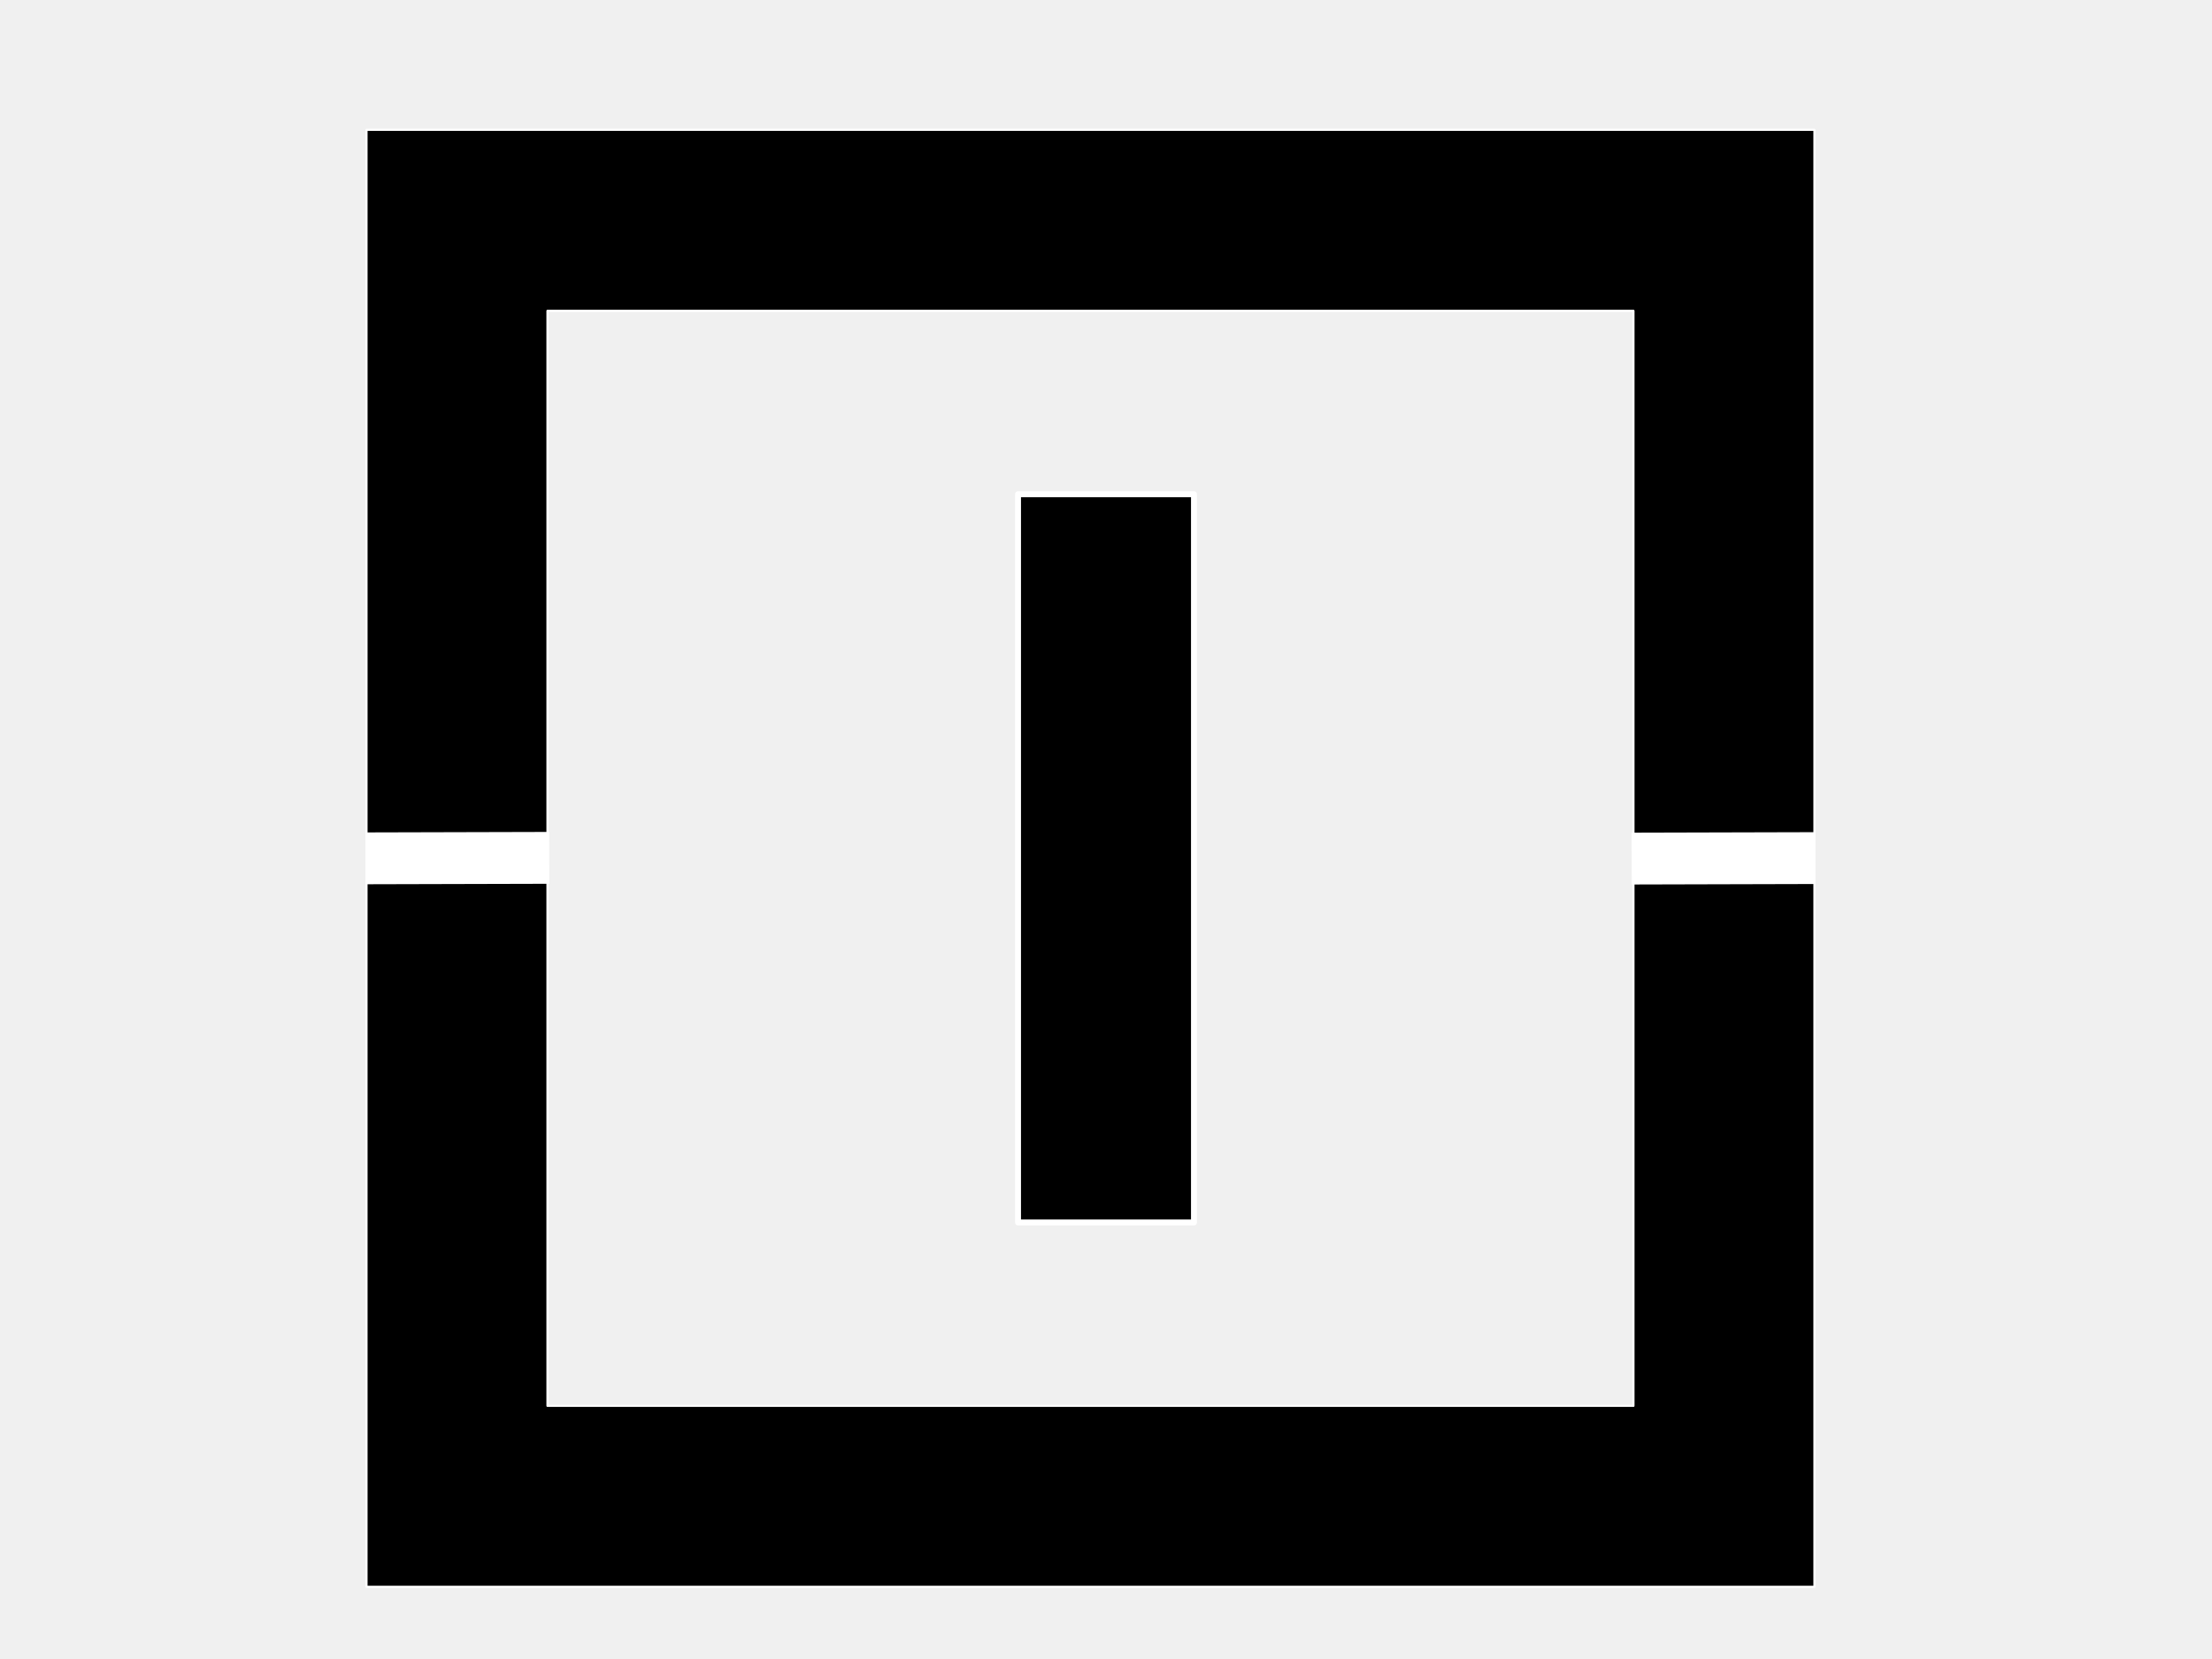
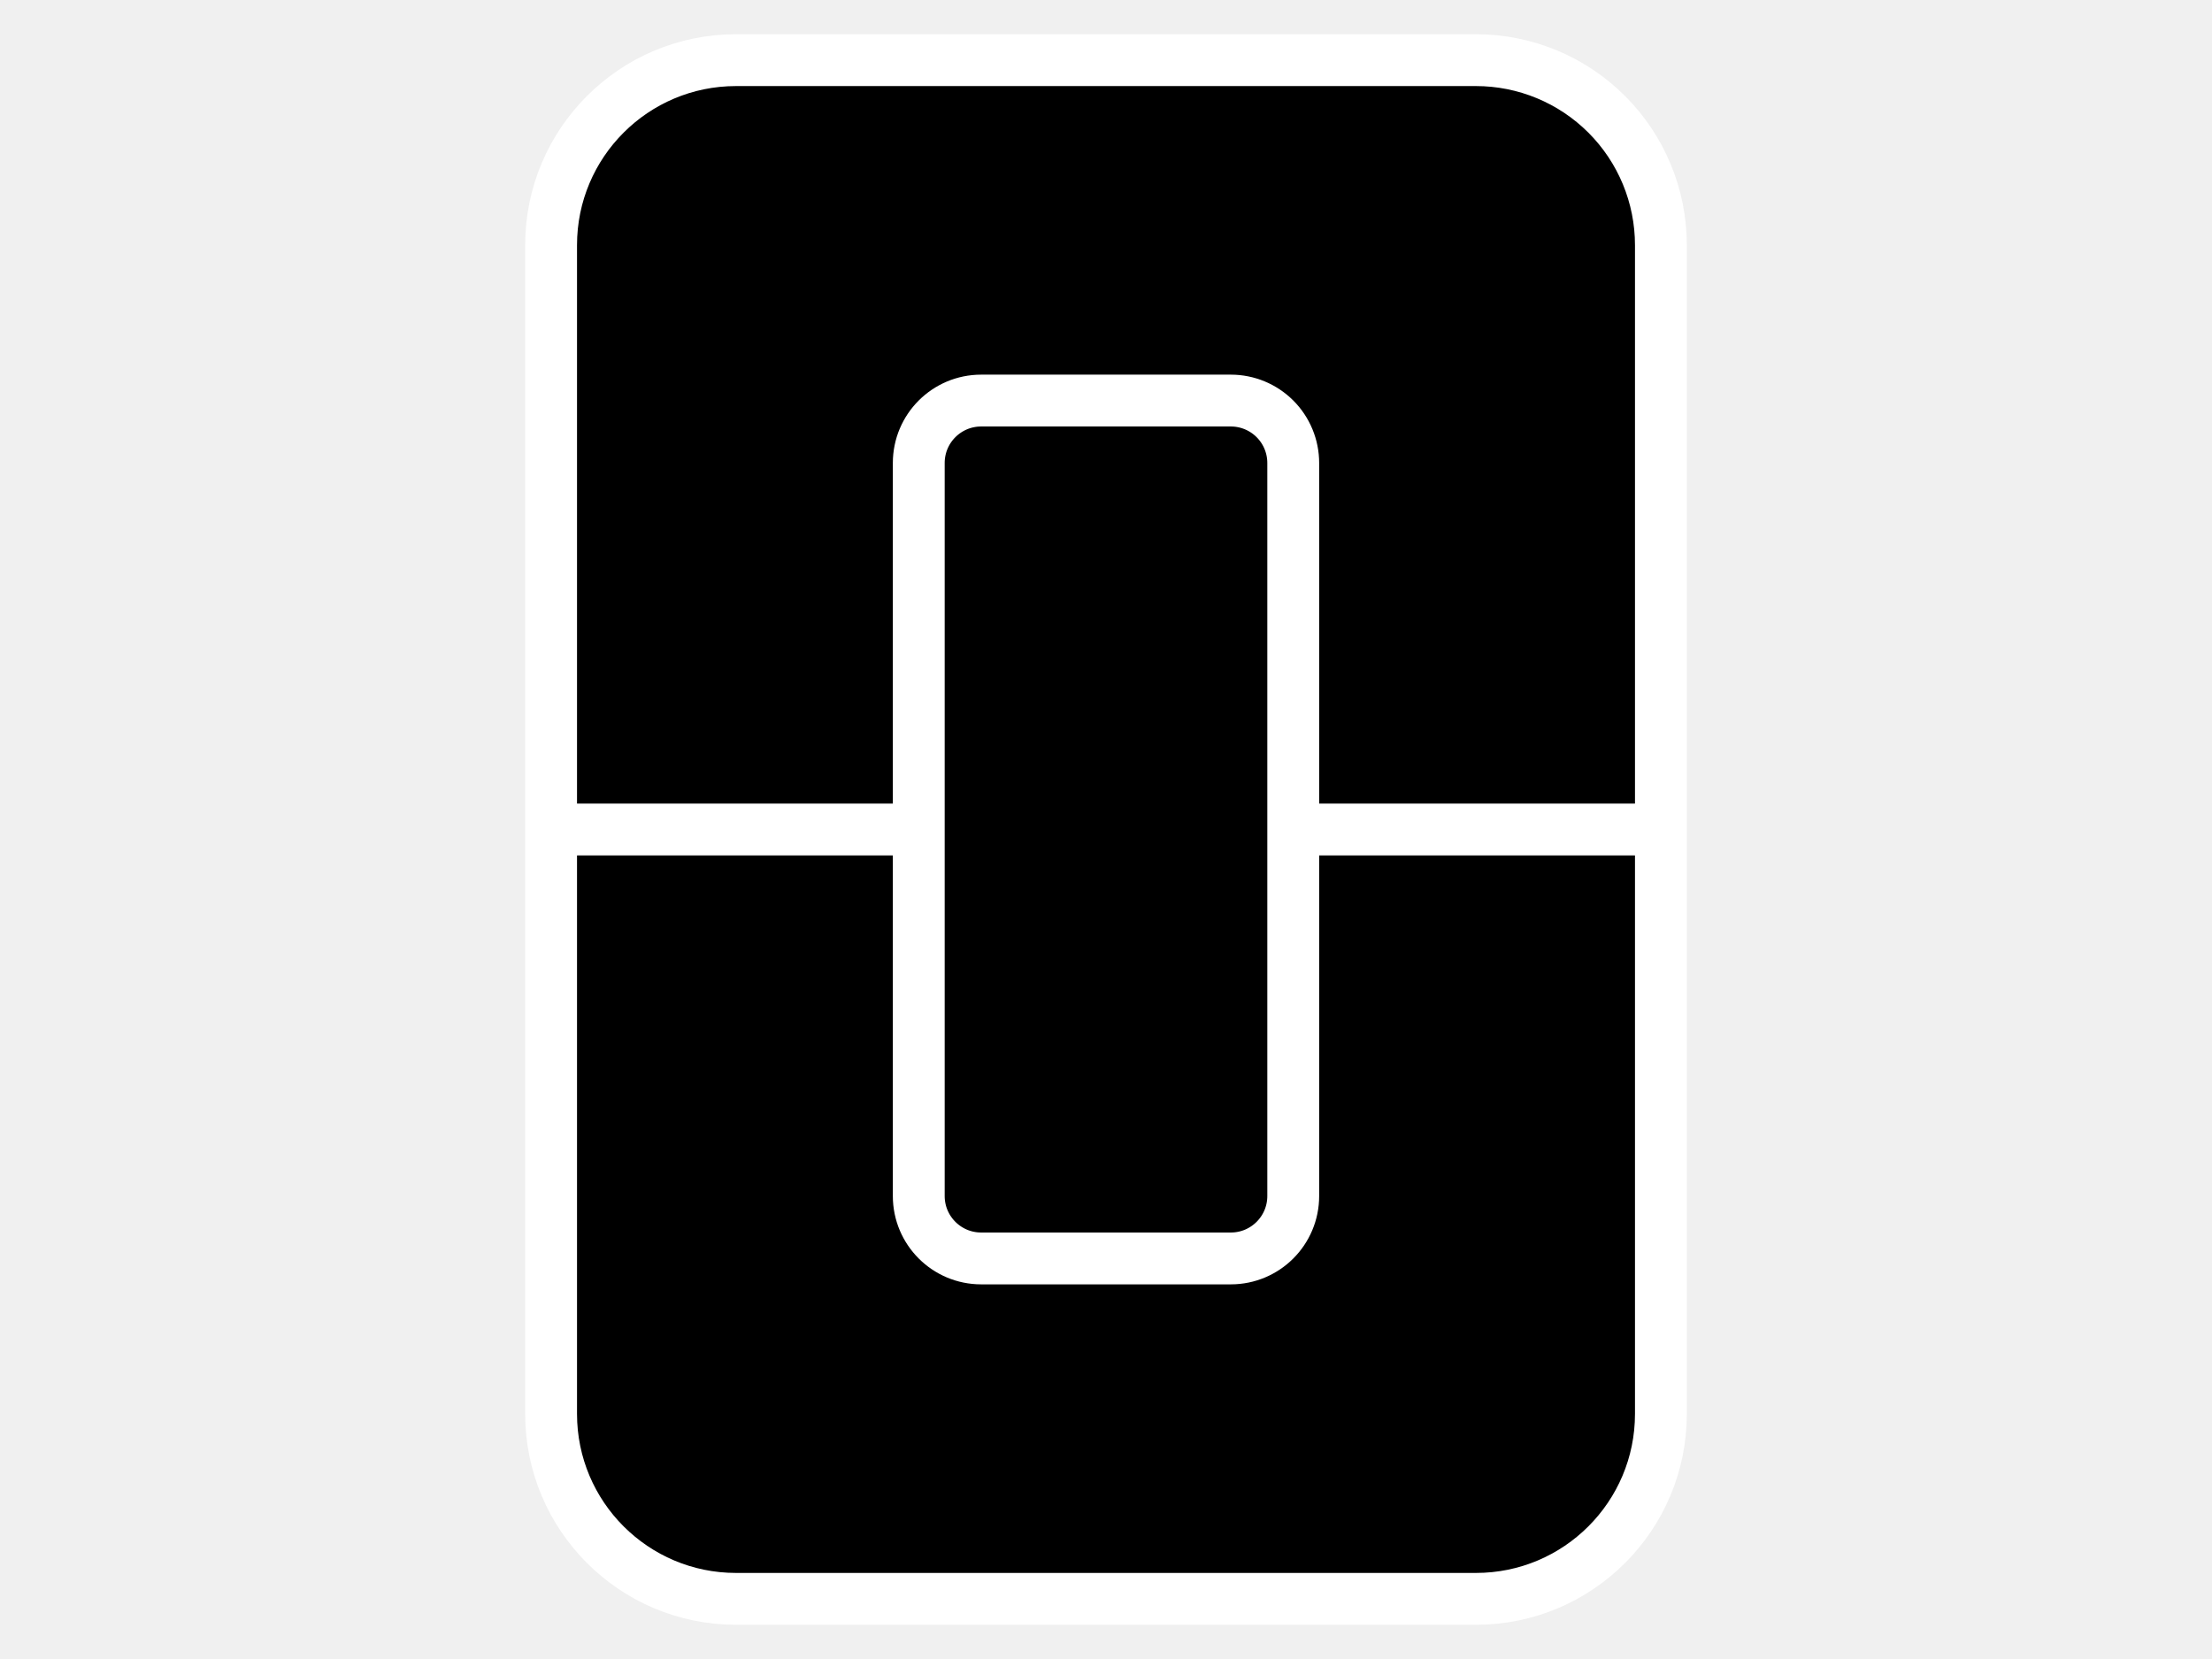
<svg xmlns="http://www.w3.org/2000/svg" version="1.1" viewBox="0.0 0.0 1024.0 768.0" fill="none" stroke="none" stroke-linecap="square" stroke-miterlimit="10">
  <clipPath id="p.0">
    <path d="m0 0l1024.0 0l0 768.0l-1024.0 0l0 -768.0z" clip-rule="nonzero" />
  </clipPath>
  <g clip-path="url(#p.0)">
    <path fill="#000000" fill-opacity="0.0" d="m0 0l1024.0 0l0 768.0l-1024.0 0z" fill-rule="evenodd" />
-     <path fill="#000000" d="m169.659 60.105l670.299 0l0 674.488l-670.299 0zm83.787 83.787l0 506.913l502.724 0l0 -506.913z" fill-rule="evenodd" />
-     <path stroke="#ffffff" stroke-width="1.0" stroke-linejoin="round" stroke-linecap="butt" d="m169.659 60.105l670.299 0l0 674.488l-670.299 0zm83.787 83.787l0 506.913l502.724 0l0 -506.913z" fill-rule="evenodd" />
-     <path fill="#000000" fill-opacity="0.0" d="m169.659 397.349l84.598 -0.22" fill-rule="evenodd" />
-     <path stroke="#ffffff" stroke-width="24.0" stroke-linejoin="round" stroke-linecap="butt" d="m169.659 397.349l84.598 -0.22" fill-rule="evenodd" />
-     <path fill="#000000" d="m471.276 228.782l81.449 0l0 337.134l-81.449 0z" fill-rule="evenodd" />
-     <path stroke="#ffffff" stroke-width="2.745" stroke-linejoin="round" stroke-linecap="butt" d="m471.276 228.782l81.449 0l0 337.134l-81.449 0z" fill-rule="evenodd" />
-     <path fill="#000000" fill-opacity="0.0" d="m755.36 397.459l84.598 -0.22" fill-rule="evenodd" />
-     <path stroke="#ffffff" stroke-width="24.0" stroke-linejoin="round" stroke-linecap="butt" d="m755.36 397.459l84.598 -0.22" fill-rule="evenodd" />
+     <path fill="#000000" d="m255.118 113.472l0 0c0 -47.292 38.337 -85.629 85.629 -85.629l342.506 0l0 0c22.71 0 44.49 9.022 60.549 25.08c16.059 16.059 25.08 37.839 25.08 60.549l0 541.057c0 47.292 -38.337 85.629 -85.629 85.629l-342.506 0c-47.292 0 -85.629 -38.337 -85.629 -85.629z" fill-rule="evenodd" />
+     <path stroke="#ffffff" stroke-width="24.0" stroke-linejoin="round" stroke-linecap="butt" d="m255.118 113.472l0 0c0 -47.292 38.337 -85.629 85.629 -85.629l342.506 0l0 0c22.71 0 44.49 9.022 60.549 25.08c16.059 16.059 25.08 37.839 25.08 60.549l0 541.057c0 47.292 -38.337 85.629 -85.629 85.629l-342.506 0c-47.292 0 -85.629 -38.337 -85.629 -85.629z" fill-rule="evenodd" />
+     <path fill="#000000" d="m425.323 214.326l0 0c0 -15.957 12.936 -28.893 28.893 -28.893l115.568 0l0 0c7.663 0 15.012 3.044 20.43 8.463c5.419 5.418 8.463 12.768 8.463 20.43l0 339.348c0 15.957 -12.936 28.893 -28.893 28.893l-115.568 0c-15.957 0 -28.893 -12.936 -28.893 -28.893z" fill-rule="evenodd" />
+     <path stroke="#ffffff" stroke-width="24.0" stroke-linejoin="round" stroke-linecap="butt" d="m425.323 214.326l0 0c0 -15.957 12.936 -28.893 28.893 -28.893l115.568 0l0 0c7.663 0 15.012 3.044 20.43 8.463c5.419 5.418 8.463 12.768 8.463 20.43l0 339.348c0 15.957 -12.936 28.893 -28.893 28.893l-115.568 0c-15.957 0 -28.893 -12.936 -28.893 -28.893z" fill-rule="evenodd" />
+     <path fill="#000000" fill-opacity="0.0" d="m255.118 384.0l170.205 0" fill-rule="evenodd" />
+     <path stroke="#ffffff" stroke-width="24.0" stroke-linejoin="round" stroke-linecap="butt" d="m255.118 384.0l170.205 0" fill-rule="evenodd" />
+     <path fill="#000000" fill-opacity="0.0" d="m598.677 384.0l170.205 0" fill-rule="evenodd" />
+     <path stroke="#ffffff" stroke-width="24.0" stroke-linejoin="round" stroke-linecap="butt" d="m598.677 384.0l170.205 0" fill-rule="evenodd" />
  </g>
</svg>
